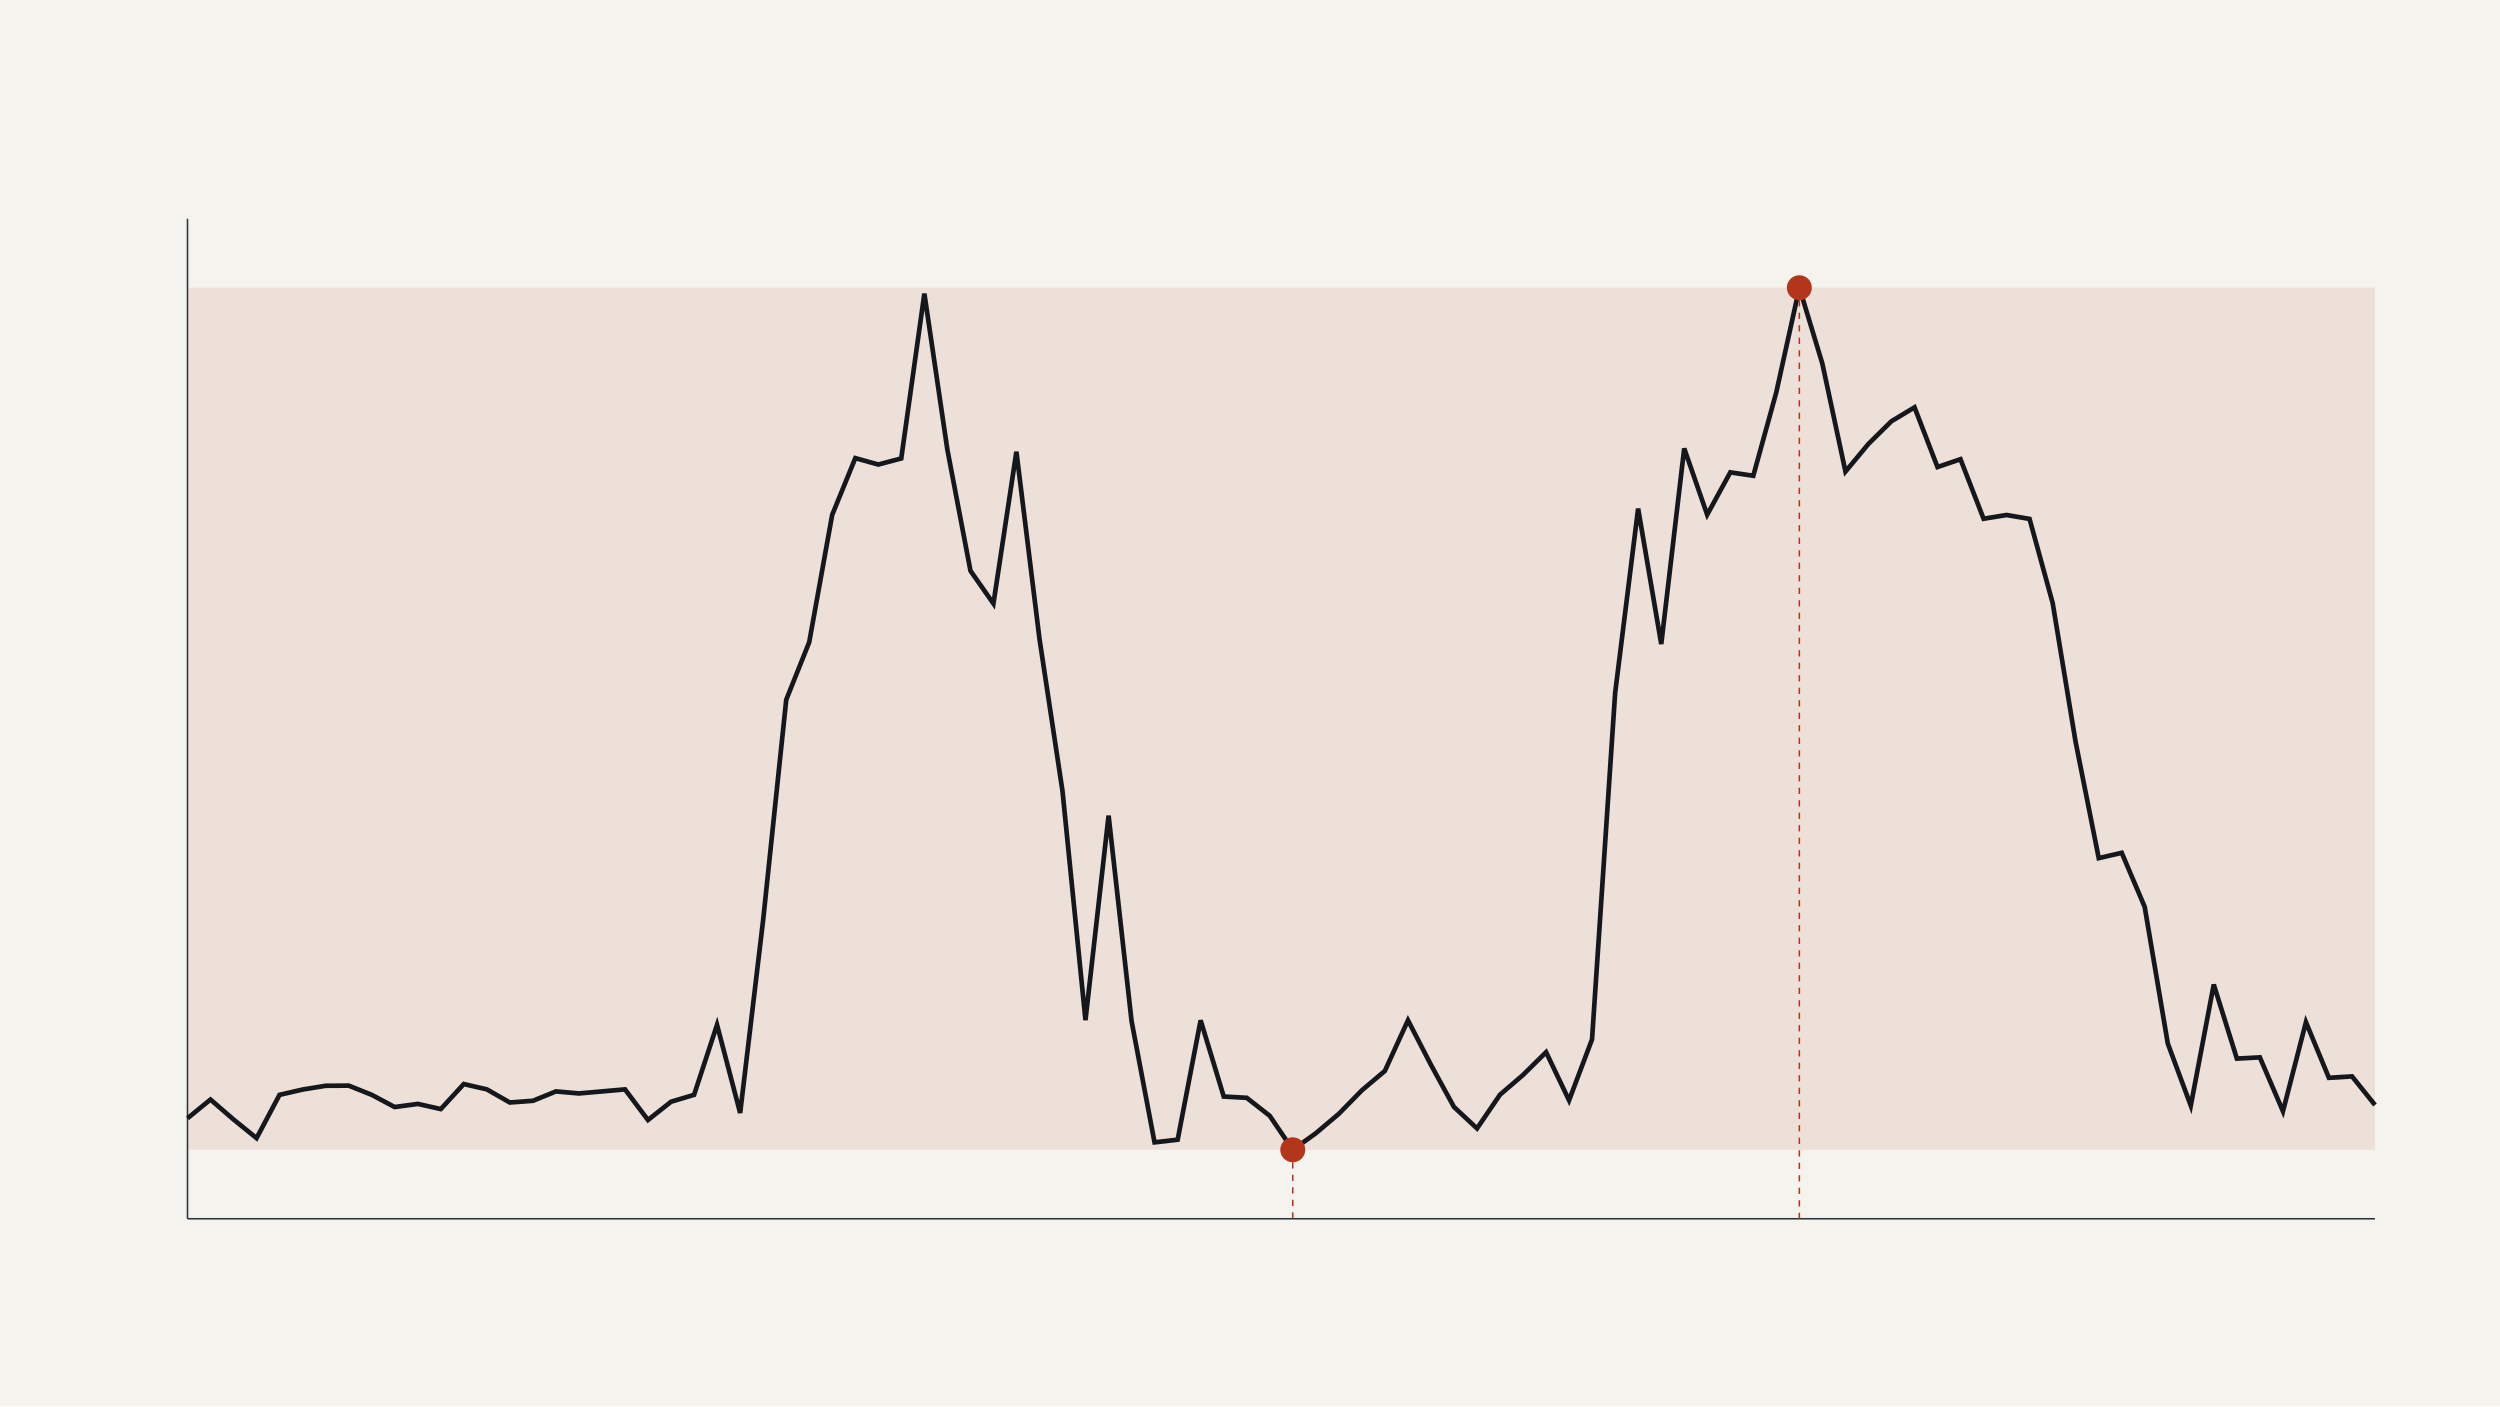
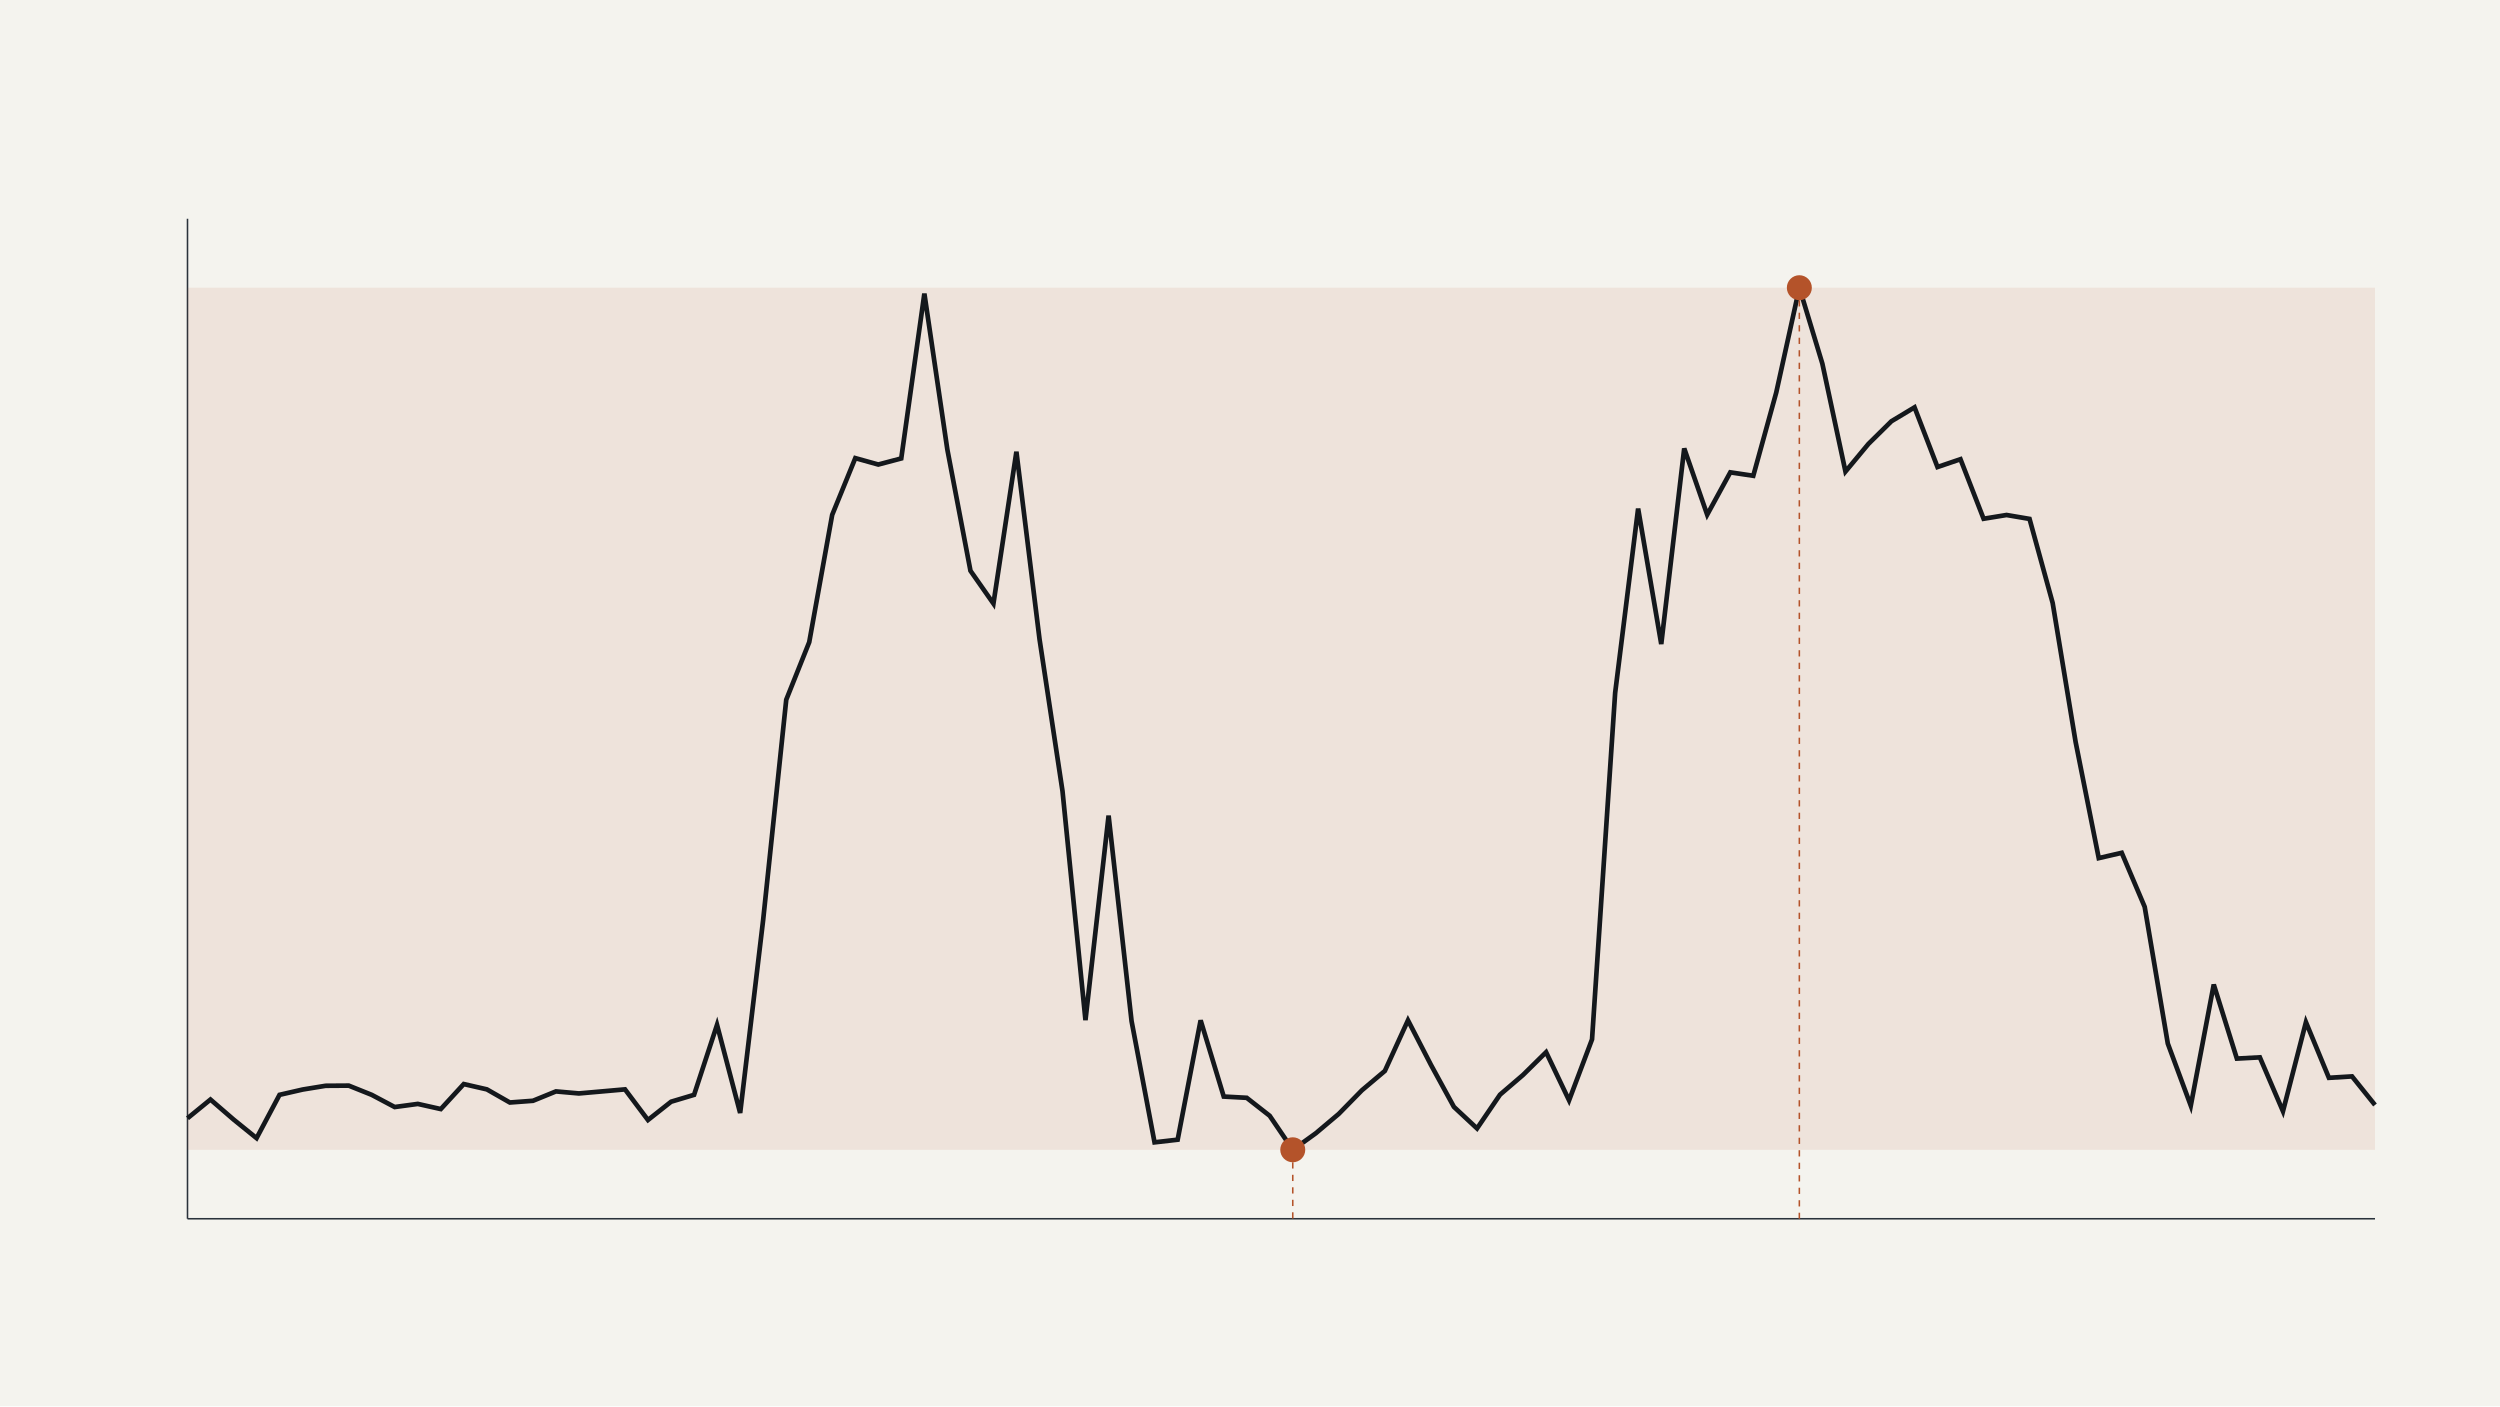
<svg xmlns="http://www.w3.org/2000/svg" width="1600" height="900" viewBox="0 0 1600 900" role="presentation" aria-hidden="true">
  <rect width="1600" height="900" fill="#F4F3EE" />
  <line x1="120" y1="780" x2="1520" y2="780" stroke="#2A323B" stroke-width="1" />
  <line x1="120" y1="140" x2="120" y2="780" stroke="#2A323B" stroke-width="1" />
-   <rect x="120" y="184.138" width="1400" height="551.724" fill="#B3361A" fill-opacity="0.10" />
+   <rect x="120" y="184.138" width="1400" height="551.724" fill="#B4532A" fill-opacity="0.10" />
  <polyline fill="none" stroke="#14181C" stroke-width="3" points="120.0,715.7 134.7,703.7 149.5,716.5 164.2,728.4 178.9,700.7 193.7,697.3 208.4,694.9 223.2,694.8 237.9,700.7 252.6,708.5 267.4,706.5 282.1,709.8 296.8,693.8 311.6,697.2 326.3,705.6 341.1,704.5 355.8,698.5 370.5,699.8 385.3,698.5 400.0,697.2 414.7,716.8 429.5,705.1 444.2,700.7 458.9,655.9 473.7,712.3 488.4,588.9 503.2,447.8 517.9,411.0 532.6,329.5 547.4,293.2 562.1,297.3 576.8,293.4 591.6,187.9 606.3,287.7 621.1,365.3 635.8,386.3 650.5,289.1 665.3,409.1 680.0,506.3 694.7,652.9 709.5,522.0 724.2,653.5 738.9,731.1 753.7,729.4 768.4,653.0 783.2,701.8 797.9,702.6 812.6,714.1 827.4,735.9 842.1,725.3 856.8,712.9 871.6,697.8 886.3,685.4 901.1,653.0 915.8,681.5 930.5,708.4 945.3,722.2 960.0,700.6 974.7,688.0 989.5,673.4 1004.2,704.2 1018.9,665.2 1033.7,443.4 1048.4,325.5 1063.2,412.2 1077.9,287.0 1092.6,329.4 1107.4,302.3 1122.1,304.5 1136.8,251.2 1151.6,184.1 1166.3,232.7 1181.1,301.8 1195.8,284.1 1210.5,269.6 1225.3,260.7 1240.0,298.9 1254.7,293.9 1269.5,332.0 1284.2,329.6 1298.9,332.1 1313.7,385.9 1328.4,474.9 1343.2,549.2 1357.9,545.8 1372.6,580.4 1387.4,667.9 1402.1,707.6 1416.8,630.1 1431.6,677.5 1446.3,676.7 1461.1,711.2 1475.8,654.2 1490.5,689.8 1505.3,688.9 1520.0,707.2" />
-   <circle cx="827.368" cy="735.862" r="8" fill="#B3361A" />
-   <line x1="827.368" y1="735.862" x2="827.368" y2="780" stroke="#B3361A" stroke-width="1" stroke-dasharray="4 4" />
-   <circle cx="1151.579" cy="184.138" r="8" fill="#B3361A" />
-   <line x1="1151.579" y1="184.138" x2="1151.579" y2="780" stroke="#B3361A" stroke-width="1" stroke-dasharray="4 4" />
+   <circle cx="827.368" cy="735.862" r="8" fill="#B4532A" />
+   <line x1="827.368" y1="735.862" x2="827.368" y2="780" stroke="#B4532A" stroke-width="1" stroke-dasharray="4 4" />
+   <circle cx="1151.579" cy="184.138" r="8" fill="#B4532A" />
+   <line x1="1151.579" y1="184.138" x2="1151.579" y2="780" stroke="#B4532A" stroke-width="1" stroke-dasharray="4 4" />
</svg>
